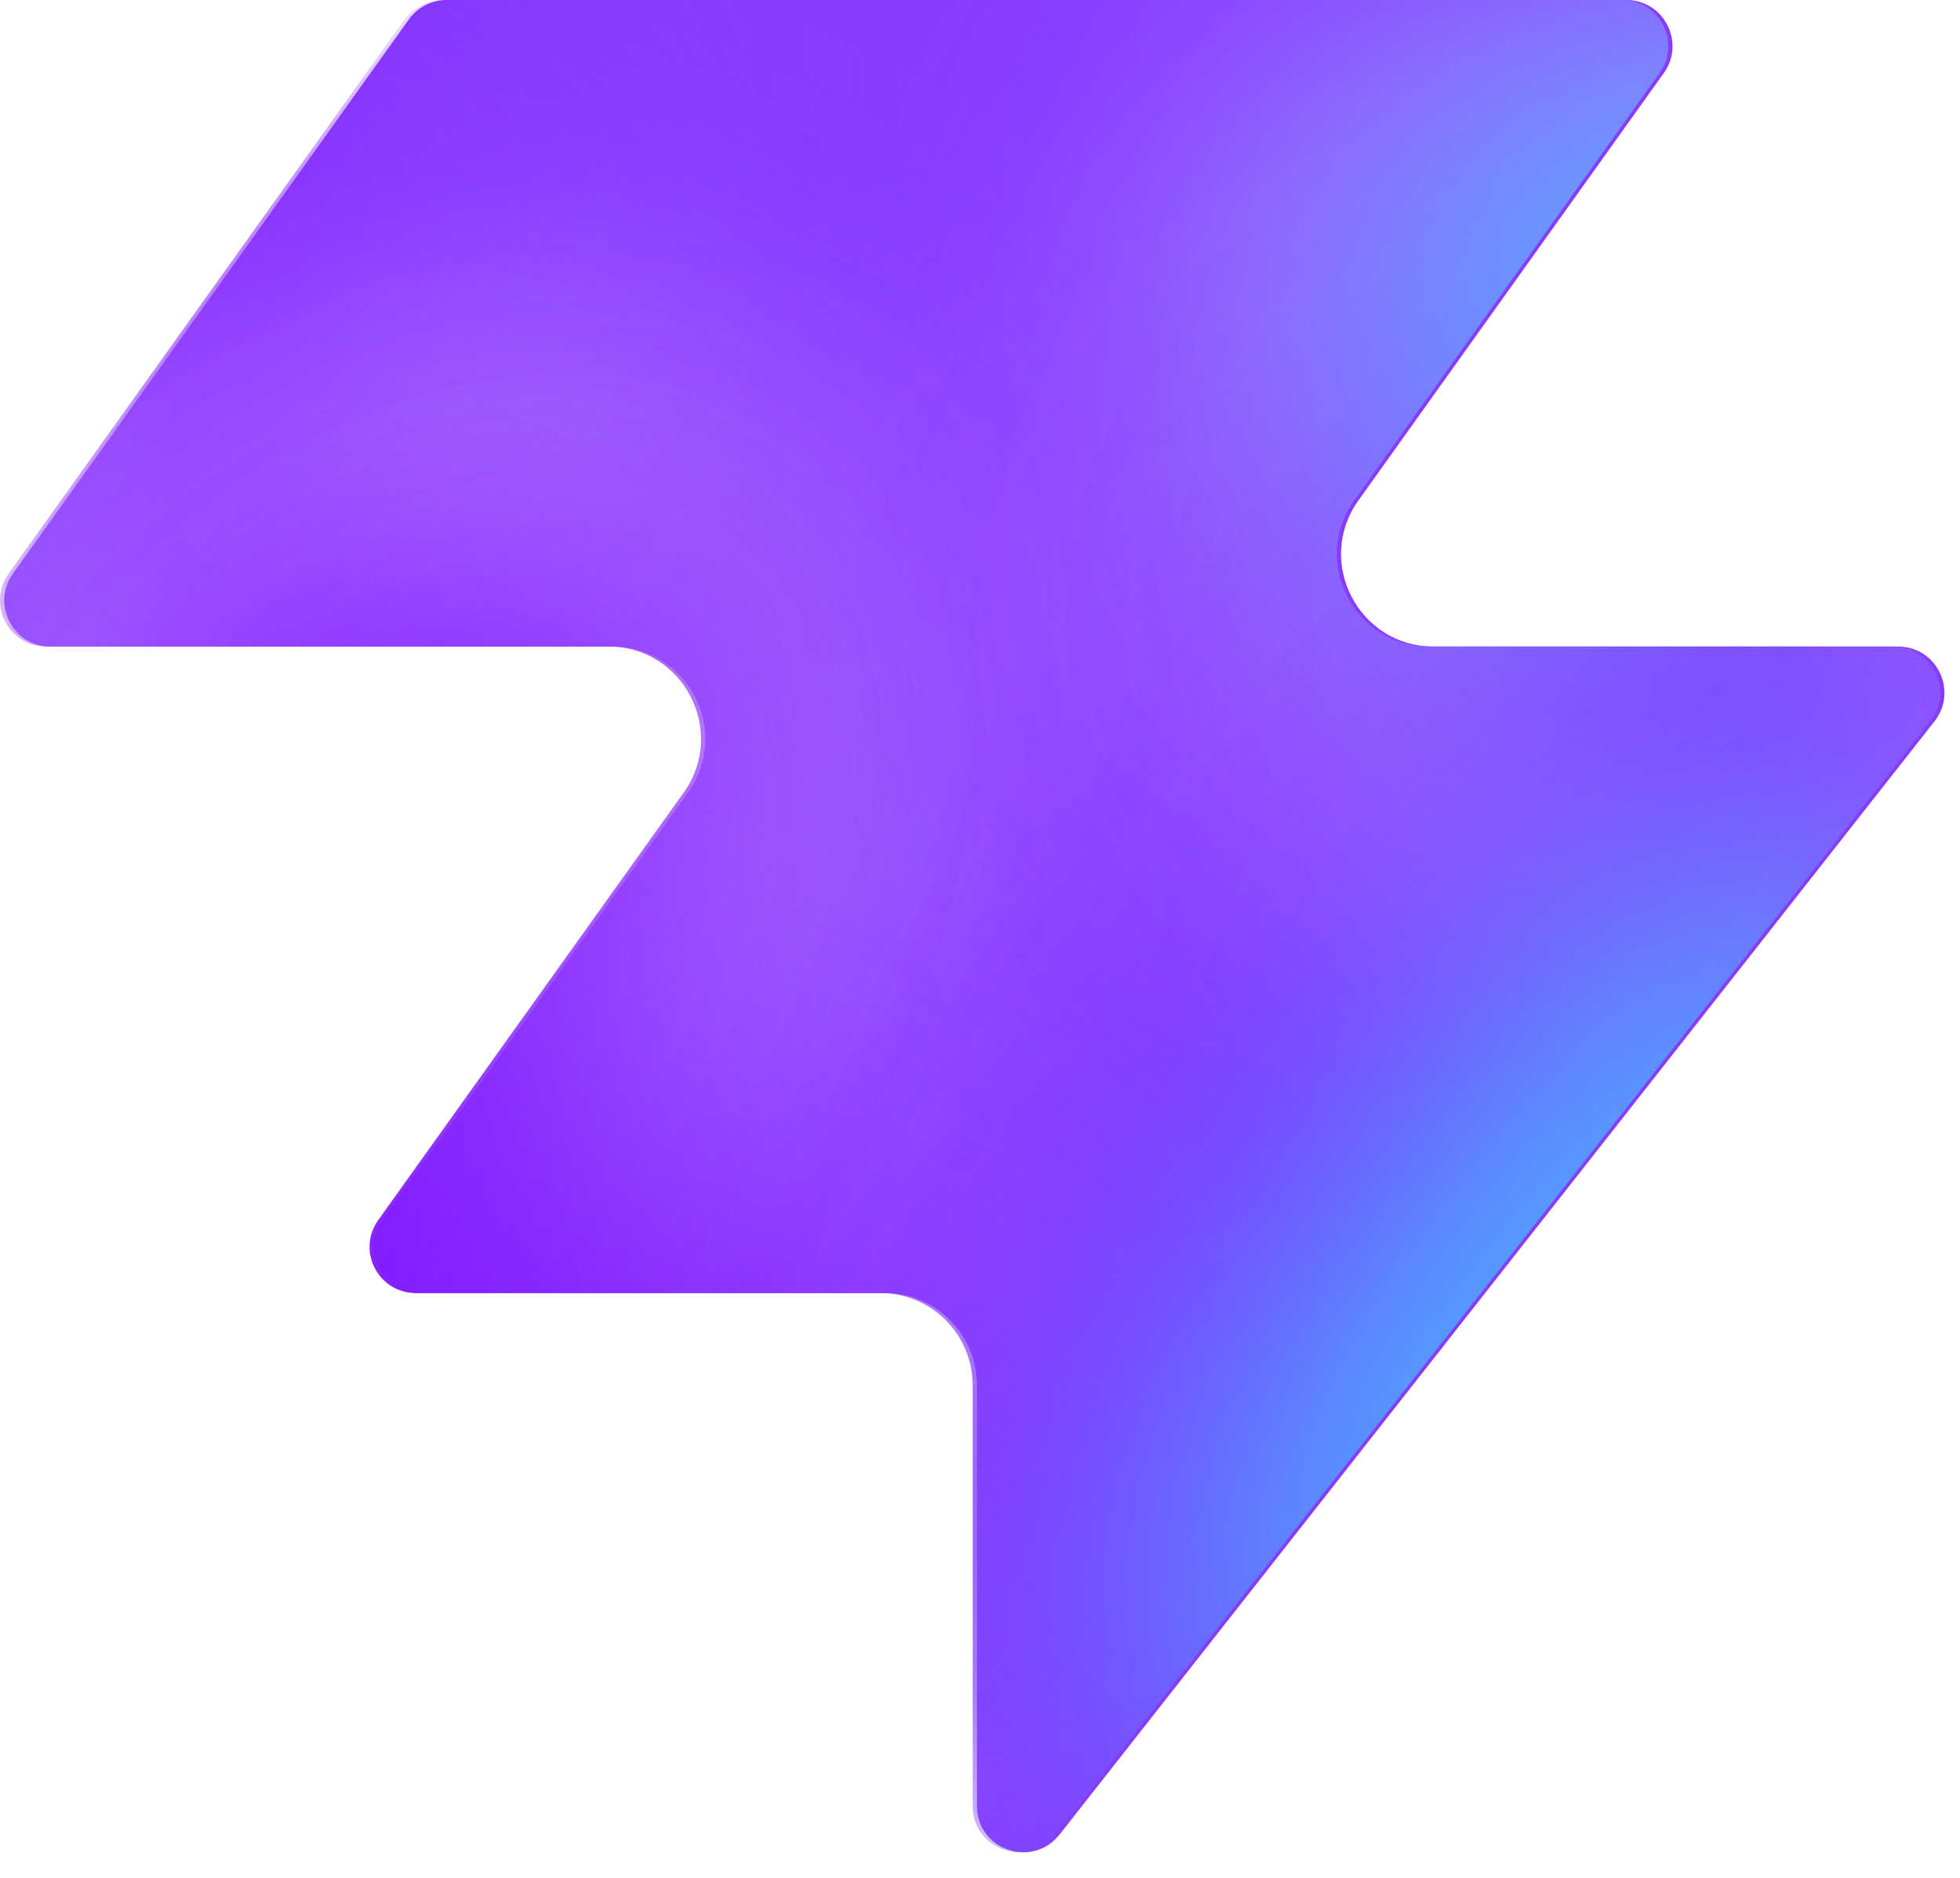
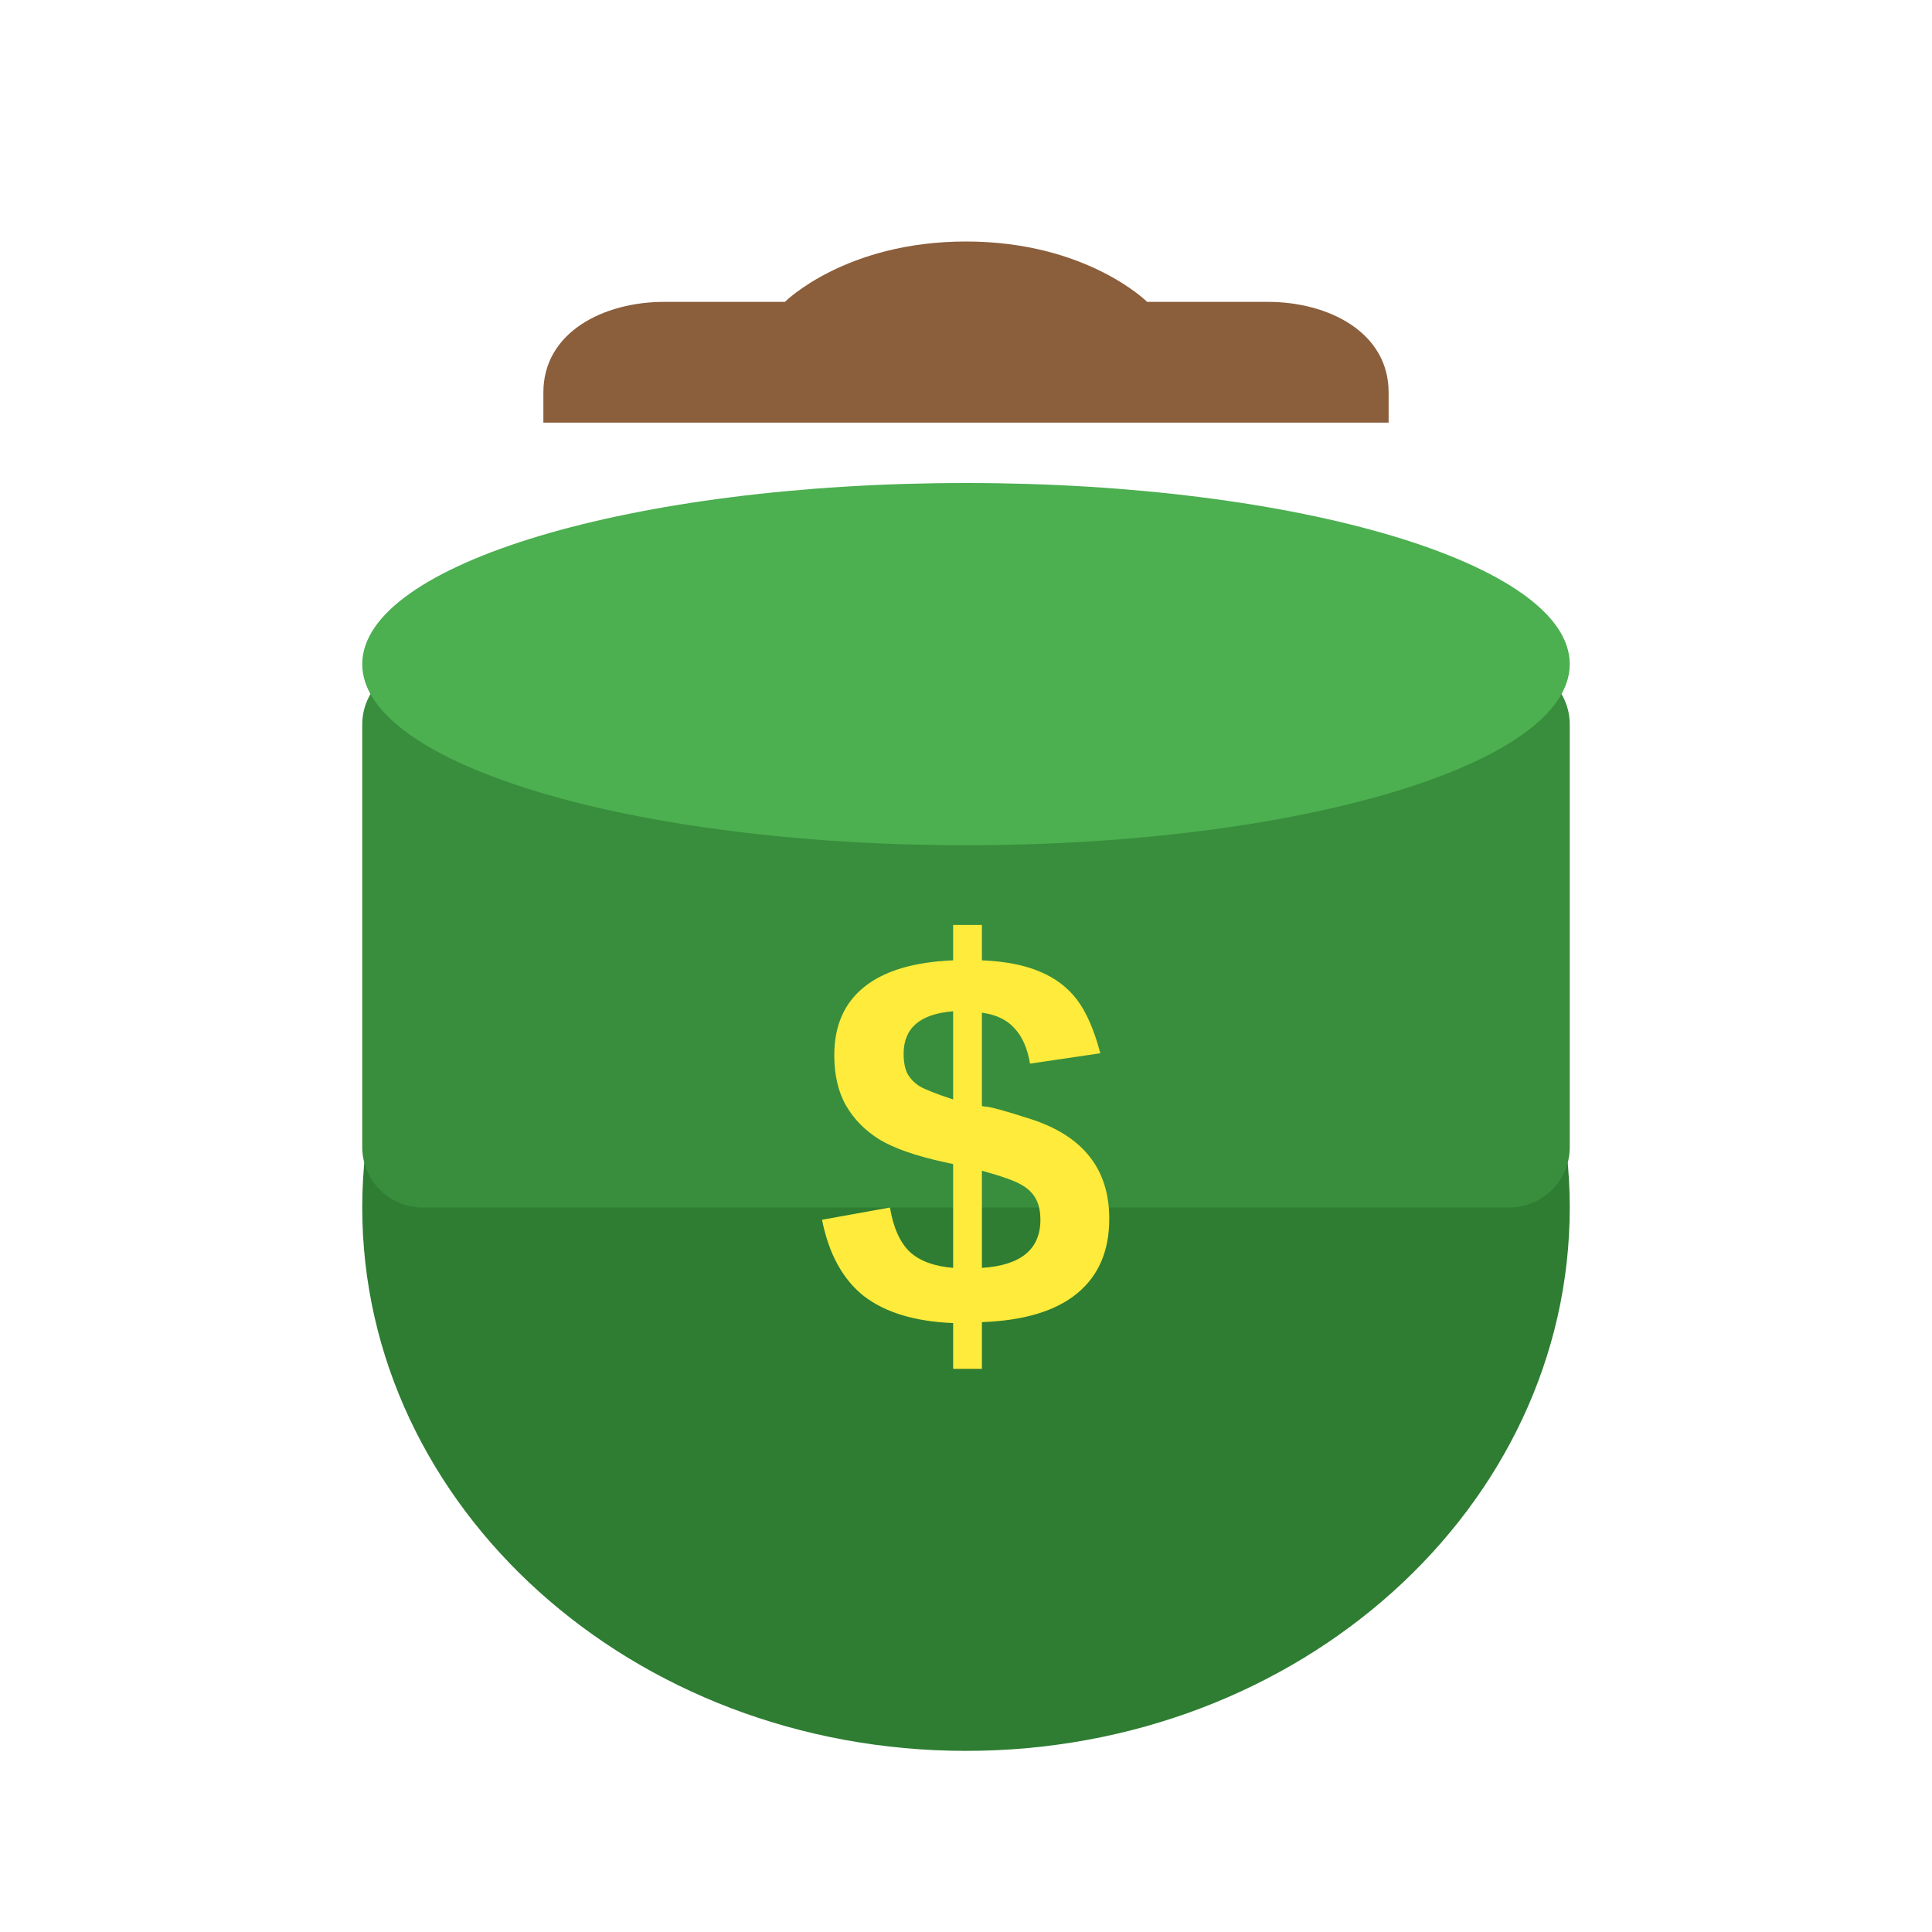
- <svg xmlns="http://www.w3.org/2000/svg" width="48" height="46" fill="none" viewBox="0 0 48 46">
-   <path fill="#863bff" d="M25.946 44.938c-.664.845-2.021.375-2.021-.698V33.937a2.26 2.26 0 0 0-2.262-2.262H10.287c-.92 0-1.456-1.04-.92-1.788l7.48-10.471c1.07-1.497 0-3.578-1.842-3.578H1.237c-.92 0-1.456-1.04-.92-1.788L10.013.474c.214-.297.556-.474.92-.474h28.894c.92 0 1.456 1.04.92 1.788l-7.48 10.471c-1.07 1.498 0 3.579 1.842 3.579h11.377c.943 0 1.473 1.088.89 1.83L25.947 44.94z" style="fill:#863bff;fill:color(display-p3 .525 .23 1);fill-opacity:1" />
-   <mask id="a" width="48" height="46" x="0" y="0" maskUnits="userSpaceOnUse" style="mask-type:alpha">
-     <path fill="#000" d="M25.842 44.938c-.664.844-2.021.375-2.021-.698V33.937a2.26 2.26 0 0 0-2.262-2.262H10.183c-.92 0-1.456-1.04-.92-1.788l7.48-10.471c1.07-1.498 0-3.579-1.842-3.579H1.133c-.92 0-1.456-1.04-.92-1.787L9.91.473c.214-.297.556-.474.92-.474h28.894c.92 0 1.456 1.04.92 1.788l-7.48 10.471c-1.07 1.498 0 3.578 1.842 3.578h11.377c.943 0 1.473 1.088.89 1.832L25.843 44.94z" style="fill:#000;fill-opacity:1" />
-   </mask>
-   <g mask="url(#a)">
-     <g filter="url(#b)">
-       <ellipse cx="5.508" cy="14.704" fill="#ede6ff" rx="5.508" ry="14.704" style="fill:#ede6ff;fill:color(display-p3 .927 .903 1);fill-opacity:1" transform="matrix(.00324 1 1 -.00324 -4.47 31.516)" />
-     </g>
-     <g filter="url(#c)">
-       <ellipse cx="10.399" cy="29.851" fill="#ede6ff" rx="10.399" ry="29.851" style="fill:#ede6ff;fill:color(display-p3 .927 .903 1);fill-opacity:1" transform="matrix(.00324 1 1 -.00324 -39.328 7.883)" />
-     </g>
-     <g filter="url(#d)">
-       <ellipse cx="5.508" cy="30.487" fill="#7e14ff" rx="5.508" ry="30.487" style="fill:#7e14ff;fill:color(display-p3 .492 .077 1);fill-opacity:1" transform="rotate(89.814 -25.913 -14.639)scale(1 -1)" />
-     </g>
-     <g filter="url(#e)">
-       <ellipse cx="5.508" cy="30.599" fill="#7e14ff" rx="5.508" ry="30.599" style="fill:#7e14ff;fill:color(display-p3 .492 .077 1);fill-opacity:1" transform="rotate(89.814 -32.644 -3.334)scale(1 -1)" />
-     </g>
-     <g filter="url(#f)">
-       <ellipse cx="5.508" cy="30.599" fill="#7e14ff" rx="5.508" ry="30.599" style="fill:#7e14ff;fill:color(display-p3 .492 .077 1);fill-opacity:1" transform="matrix(.00324 1 1 -.00324 -34.34 30.47)" />
-     </g>
-     <g filter="url(#g)">
-       <ellipse cx="14.072" cy="22.078" fill="#ede6ff" rx="14.072" ry="22.078" style="fill:#ede6ff;fill:color(display-p3 .927 .903 1);fill-opacity:1" transform="rotate(93.35 24.506 48.493)scale(-1 1)" />
-     </g>
-     <g filter="url(#h)">
-       <ellipse cx="3.47" cy="21.501" fill="#7e14ff" rx="3.47" ry="21.501" style="fill:#7e14ff;fill:color(display-p3 .492 .077 1);fill-opacity:1" transform="rotate(89.009 28.708 47.59)scale(-1 1)" />
-     </g>
-     <g filter="url(#i)">
-       <ellipse cx="3.47" cy="21.501" fill="#7e14ff" rx="3.47" ry="21.501" style="fill:#7e14ff;fill:color(display-p3 .492 .077 1);fill-opacity:1" transform="rotate(89.009 28.708 47.59)scale(-1 1)" />
-     </g>
-     <g filter="url(#j)">
-       <ellipse cx=".387" cy="8.972" fill="#7e14ff" rx="4.407" ry="29.108" style="fill:#7e14ff;fill:color(display-p3 .492 .077 1);fill-opacity:1" transform="rotate(39.51 .387 8.972)" />
-     </g>
-     <g filter="url(#k)">
-       <ellipse cx="47.523" cy="-6.092" fill="#7e14ff" rx="4.407" ry="29.108" style="fill:#7e14ff;fill:color(display-p3 .492 .077 1);fill-opacity:1" transform="rotate(37.892 47.523 -6.092)" />
-     </g>
-     <g filter="url(#l)">
-       <ellipse cx="41.412" cy="6.333" fill="#47bfff" rx="5.971" ry="9.665" style="fill:#47bfff;fill:color(display-p3 .28 .748 1);fill-opacity:1" transform="rotate(37.892 41.412 6.333)" />
-     </g>
-     <g filter="url(#m)">
-       <ellipse cx="-1.879" cy="38.332" fill="#7e14ff" rx="4.407" ry="29.108" style="fill:#7e14ff;fill:color(display-p3 .492 .077 1);fill-opacity:1" transform="rotate(37.892 -1.88 38.332)" />
-     </g>
-     <g filter="url(#n)">
-       <ellipse cx="-1.879" cy="38.332" fill="#7e14ff" rx="4.407" ry="29.108" style="fill:#7e14ff;fill:color(display-p3 .492 .077 1);fill-opacity:1" transform="rotate(37.892 -1.88 38.332)" />
-     </g>
-     <g filter="url(#o)">
-       <ellipse cx="35.651" cy="29.907" fill="#7e14ff" rx="4.407" ry="29.108" style="fill:#7e14ff;fill:color(display-p3 .492 .077 1);fill-opacity:1" transform="rotate(37.892 35.651 29.907)" />
-     </g>
-     <g filter="url(#p)">
-       <ellipse cx="38.418" cy="32.4" fill="#47bfff" rx="5.971" ry="15.297" style="fill:#47bfff;fill:color(display-p3 .28 .748 1);fill-opacity:1" transform="rotate(37.892 38.418 32.4)" />
-     </g>
-   </g>
-   <defs>
-     <filter id="b" width="60.045" height="41.654" x="-19.77" y="16.149" color-interpolation-filters="sRGB" filterUnits="userSpaceOnUse">
-       <feFlood flood-opacity="0" result="BackgroundImageFix" />
-       <feBlend in="SourceGraphic" in2="BackgroundImageFix" result="shape" />
-       <feGaussianBlur result="effect1_foregroundBlur_2002_17158" stdDeviation="7.659" />
-     </filter>
-     <filter id="c" width="90.34" height="51.437" x="-54.613" y="-7.533" color-interpolation-filters="sRGB" filterUnits="userSpaceOnUse">
-       <feFlood flood-opacity="0" result="BackgroundImageFix" />
-       <feBlend in="SourceGraphic" in2="BackgroundImageFix" result="shape" />
-       <feGaussianBlur result="effect1_foregroundBlur_2002_17158" stdDeviation="7.659" />
-     </filter>
-     <filter id="d" width="79.355" height="29.4" x="-49.64" y="2.03" color-interpolation-filters="sRGB" filterUnits="userSpaceOnUse">
-       <feFlood flood-opacity="0" result="BackgroundImageFix" />
-       <feBlend in="SourceGraphic" in2="BackgroundImageFix" result="shape" />
-       <feGaussianBlur result="effect1_foregroundBlur_2002_17158" stdDeviation="4.596" />
-     </filter>
-     <filter id="e" width="79.579" height="29.4" x="-45.045" y="20.029" color-interpolation-filters="sRGB" filterUnits="userSpaceOnUse">
-       <feFlood flood-opacity="0" result="BackgroundImageFix" />
-       <feBlend in="SourceGraphic" in2="BackgroundImageFix" result="shape" />
-       <feGaussianBlur result="effect1_foregroundBlur_2002_17158" stdDeviation="4.596" />
-     </filter>
-     <filter id="f" width="79.579" height="29.4" x="-43.513" y="21.178" color-interpolation-filters="sRGB" filterUnits="userSpaceOnUse">
-       <feFlood flood-opacity="0" result="BackgroundImageFix" />
-       <feBlend in="SourceGraphic" in2="BackgroundImageFix" result="shape" />
-       <feGaussianBlur result="effect1_foregroundBlur_2002_17158" stdDeviation="4.596" />
-     </filter>
-     <filter id="g" width="74.749" height="58.852" x="15.756" y="-17.901" color-interpolation-filters="sRGB" filterUnits="userSpaceOnUse">
-       <feFlood flood-opacity="0" result="BackgroundImageFix" />
-       <feBlend in="SourceGraphic" in2="BackgroundImageFix" result="shape" />
-       <feGaussianBlur result="effect1_foregroundBlur_2002_17158" stdDeviation="7.659" />
-     </filter>
-     <filter id="h" width="61.377" height="25.362" x="23.548" y="2.284" color-interpolation-filters="sRGB" filterUnits="userSpaceOnUse">
-       <feFlood flood-opacity="0" result="BackgroundImageFix" />
-       <feBlend in="SourceGraphic" in2="BackgroundImageFix" result="shape" />
-       <feGaussianBlur result="effect1_foregroundBlur_2002_17158" stdDeviation="4.596" />
-     </filter>
-     <filter id="i" width="61.377" height="25.362" x="23.548" y="2.284" color-interpolation-filters="sRGB" filterUnits="userSpaceOnUse">
-       <feFlood flood-opacity="0" result="BackgroundImageFix" />
-       <feBlend in="SourceGraphic" in2="BackgroundImageFix" result="shape" />
-       <feGaussianBlur result="effect1_foregroundBlur_2002_17158" stdDeviation="4.596" />
-     </filter>
-     <filter id="j" width="56.045" height="63.649" x="-27.636" y="-22.853" color-interpolation-filters="sRGB" filterUnits="userSpaceOnUse">
-       <feFlood flood-opacity="0" result="BackgroundImageFix" />
-       <feBlend in="SourceGraphic" in2="BackgroundImageFix" result="shape" />
-       <feGaussianBlur result="effect1_foregroundBlur_2002_17158" stdDeviation="4.596" />
-     </filter>
-     <filter id="k" width="54.814" height="64.646" x="20.116" y="-38.415" color-interpolation-filters="sRGB" filterUnits="userSpaceOnUse">
-       <feFlood flood-opacity="0" result="BackgroundImageFix" />
-       <feBlend in="SourceGraphic" in2="BackgroundImageFix" result="shape" />
-       <feGaussianBlur result="effect1_foregroundBlur_2002_17158" stdDeviation="4.596" />
-     </filter>
-     <filter id="l" width="33.541" height="35.313" x="24.641" y="-11.323" color-interpolation-filters="sRGB" filterUnits="userSpaceOnUse">
-       <feFlood flood-opacity="0" result="BackgroundImageFix" />
-       <feBlend in="SourceGraphic" in2="BackgroundImageFix" result="shape" />
-       <feGaussianBlur result="effect1_foregroundBlur_2002_17158" stdDeviation="4.596" />
-     </filter>
-     <filter id="m" width="54.814" height="64.646" x="-29.286" y="6.009" color-interpolation-filters="sRGB" filterUnits="userSpaceOnUse">
-       <feFlood flood-opacity="0" result="BackgroundImageFix" />
-       <feBlend in="SourceGraphic" in2="BackgroundImageFix" result="shape" />
-       <feGaussianBlur result="effect1_foregroundBlur_2002_17158" stdDeviation="4.596" />
-     </filter>
-     <filter id="n" width="54.814" height="64.646" x="-29.286" y="6.009" color-interpolation-filters="sRGB" filterUnits="userSpaceOnUse">
-       <feFlood flood-opacity="0" result="BackgroundImageFix" />
-       <feBlend in="SourceGraphic" in2="BackgroundImageFix" result="shape" />
-       <feGaussianBlur result="effect1_foregroundBlur_2002_17158" stdDeviation="4.596" />
-     </filter>
-     <filter id="o" width="54.814" height="64.646" x="8.244" y="-2.416" color-interpolation-filters="sRGB" filterUnits="userSpaceOnUse">
-       <feFlood flood-opacity="0" result="BackgroundImageFix" />
-       <feBlend in="SourceGraphic" in2="BackgroundImageFix" result="shape" />
-       <feGaussianBlur result="effect1_foregroundBlur_2002_17158" stdDeviation="4.596" />
-     </filter>
-     <filter id="p" width="39.409" height="43.623" x="18.713" y="10.588" color-interpolation-filters="sRGB" filterUnits="userSpaceOnUse">
-       <feFlood flood-opacity="0" result="BackgroundImageFix" />
-       <feBlend in="SourceGraphic" in2="BackgroundImageFix" result="shape" />
-       <feGaussianBlur result="effect1_foregroundBlur_2002_17158" stdDeviation="4.596" />
-     </filter>
-   </defs>
+ <svg xmlns="http://www.w3.org/2000/svg" viewBox="0 0 64 64">
+   <path d="M32 8 C28 8 26 10 26 10 L22 10 C20 10 18 11 18 13 L18 14 L46 14 L46 13 C46 11 44 10 42 10 L38 10 C38 10 36 8 32 8Z" fill="#8B5E3C" />
+   <ellipse cx="32" cy="40" rx="20" ry="18" fill="#2E7D32" />
+   <rect x="12" y="22" width="40" height="18" rx="2" fill="#388E3C" />
+   <ellipse cx="32" cy="22" rx="20" ry="6" fill="#4CAF50" />
+   <text x="32" y="44" font-size="18" font-weight="bold" fill="#FFEB3B" text-anchor="middle" font-family="Arial">$</text>
</svg>
